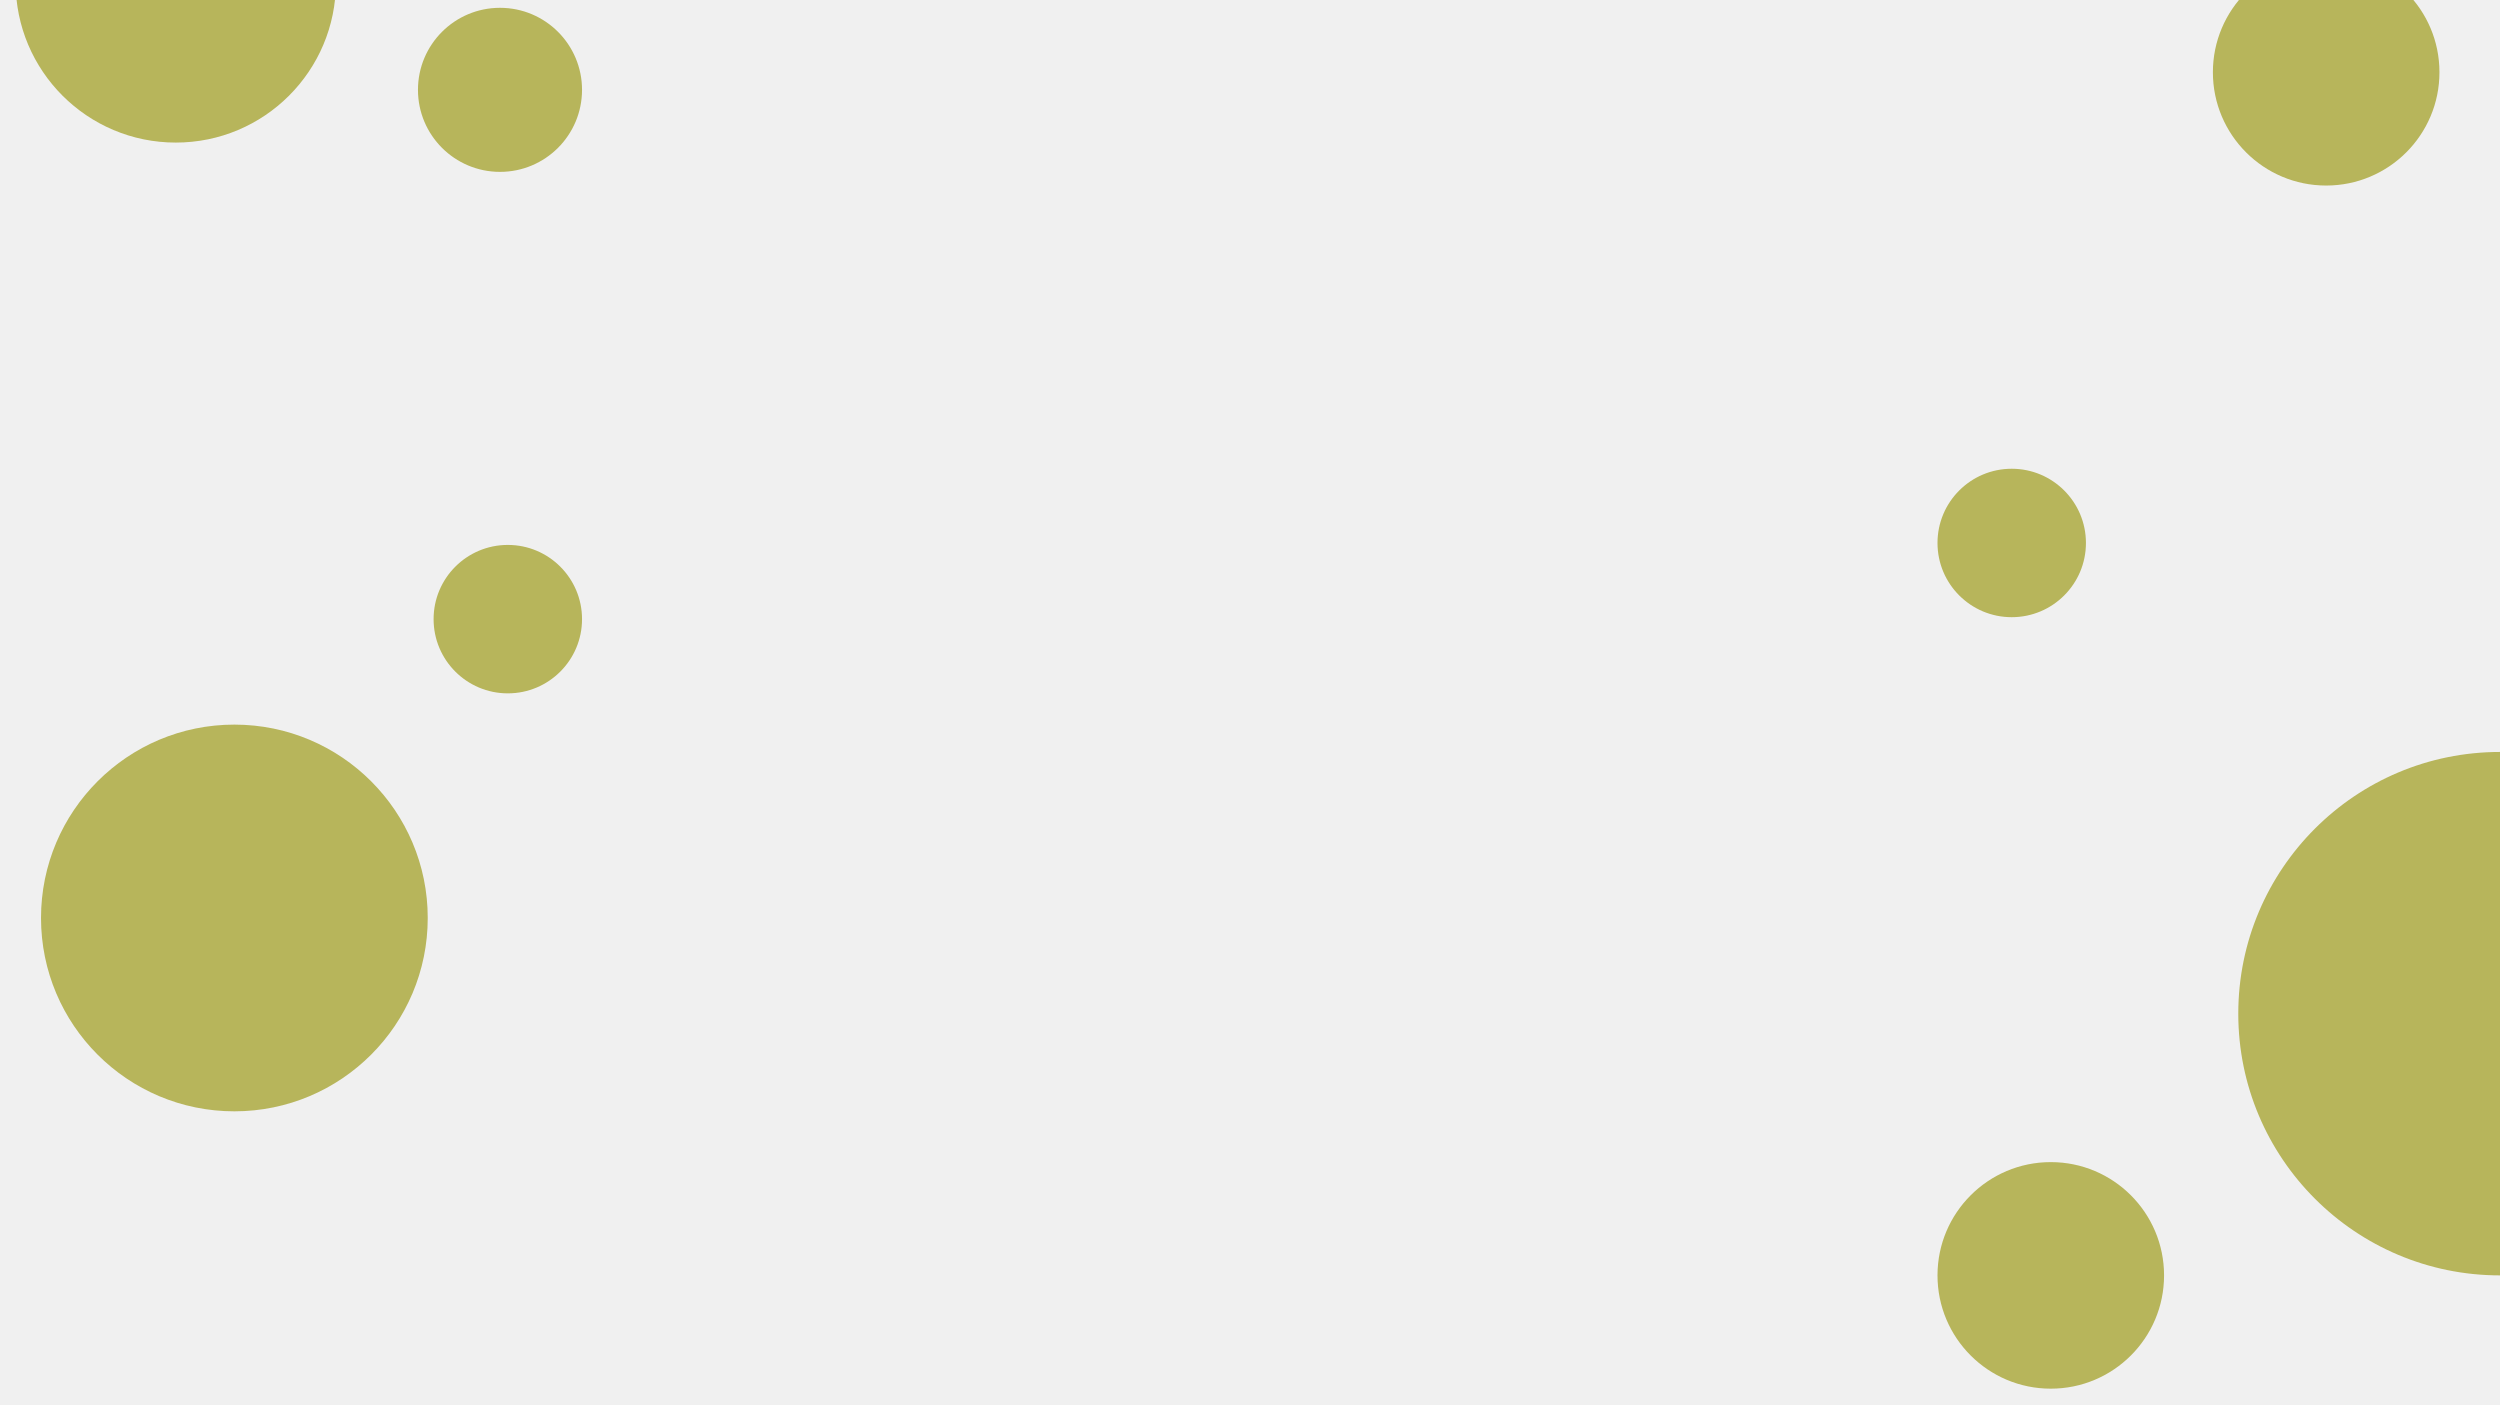
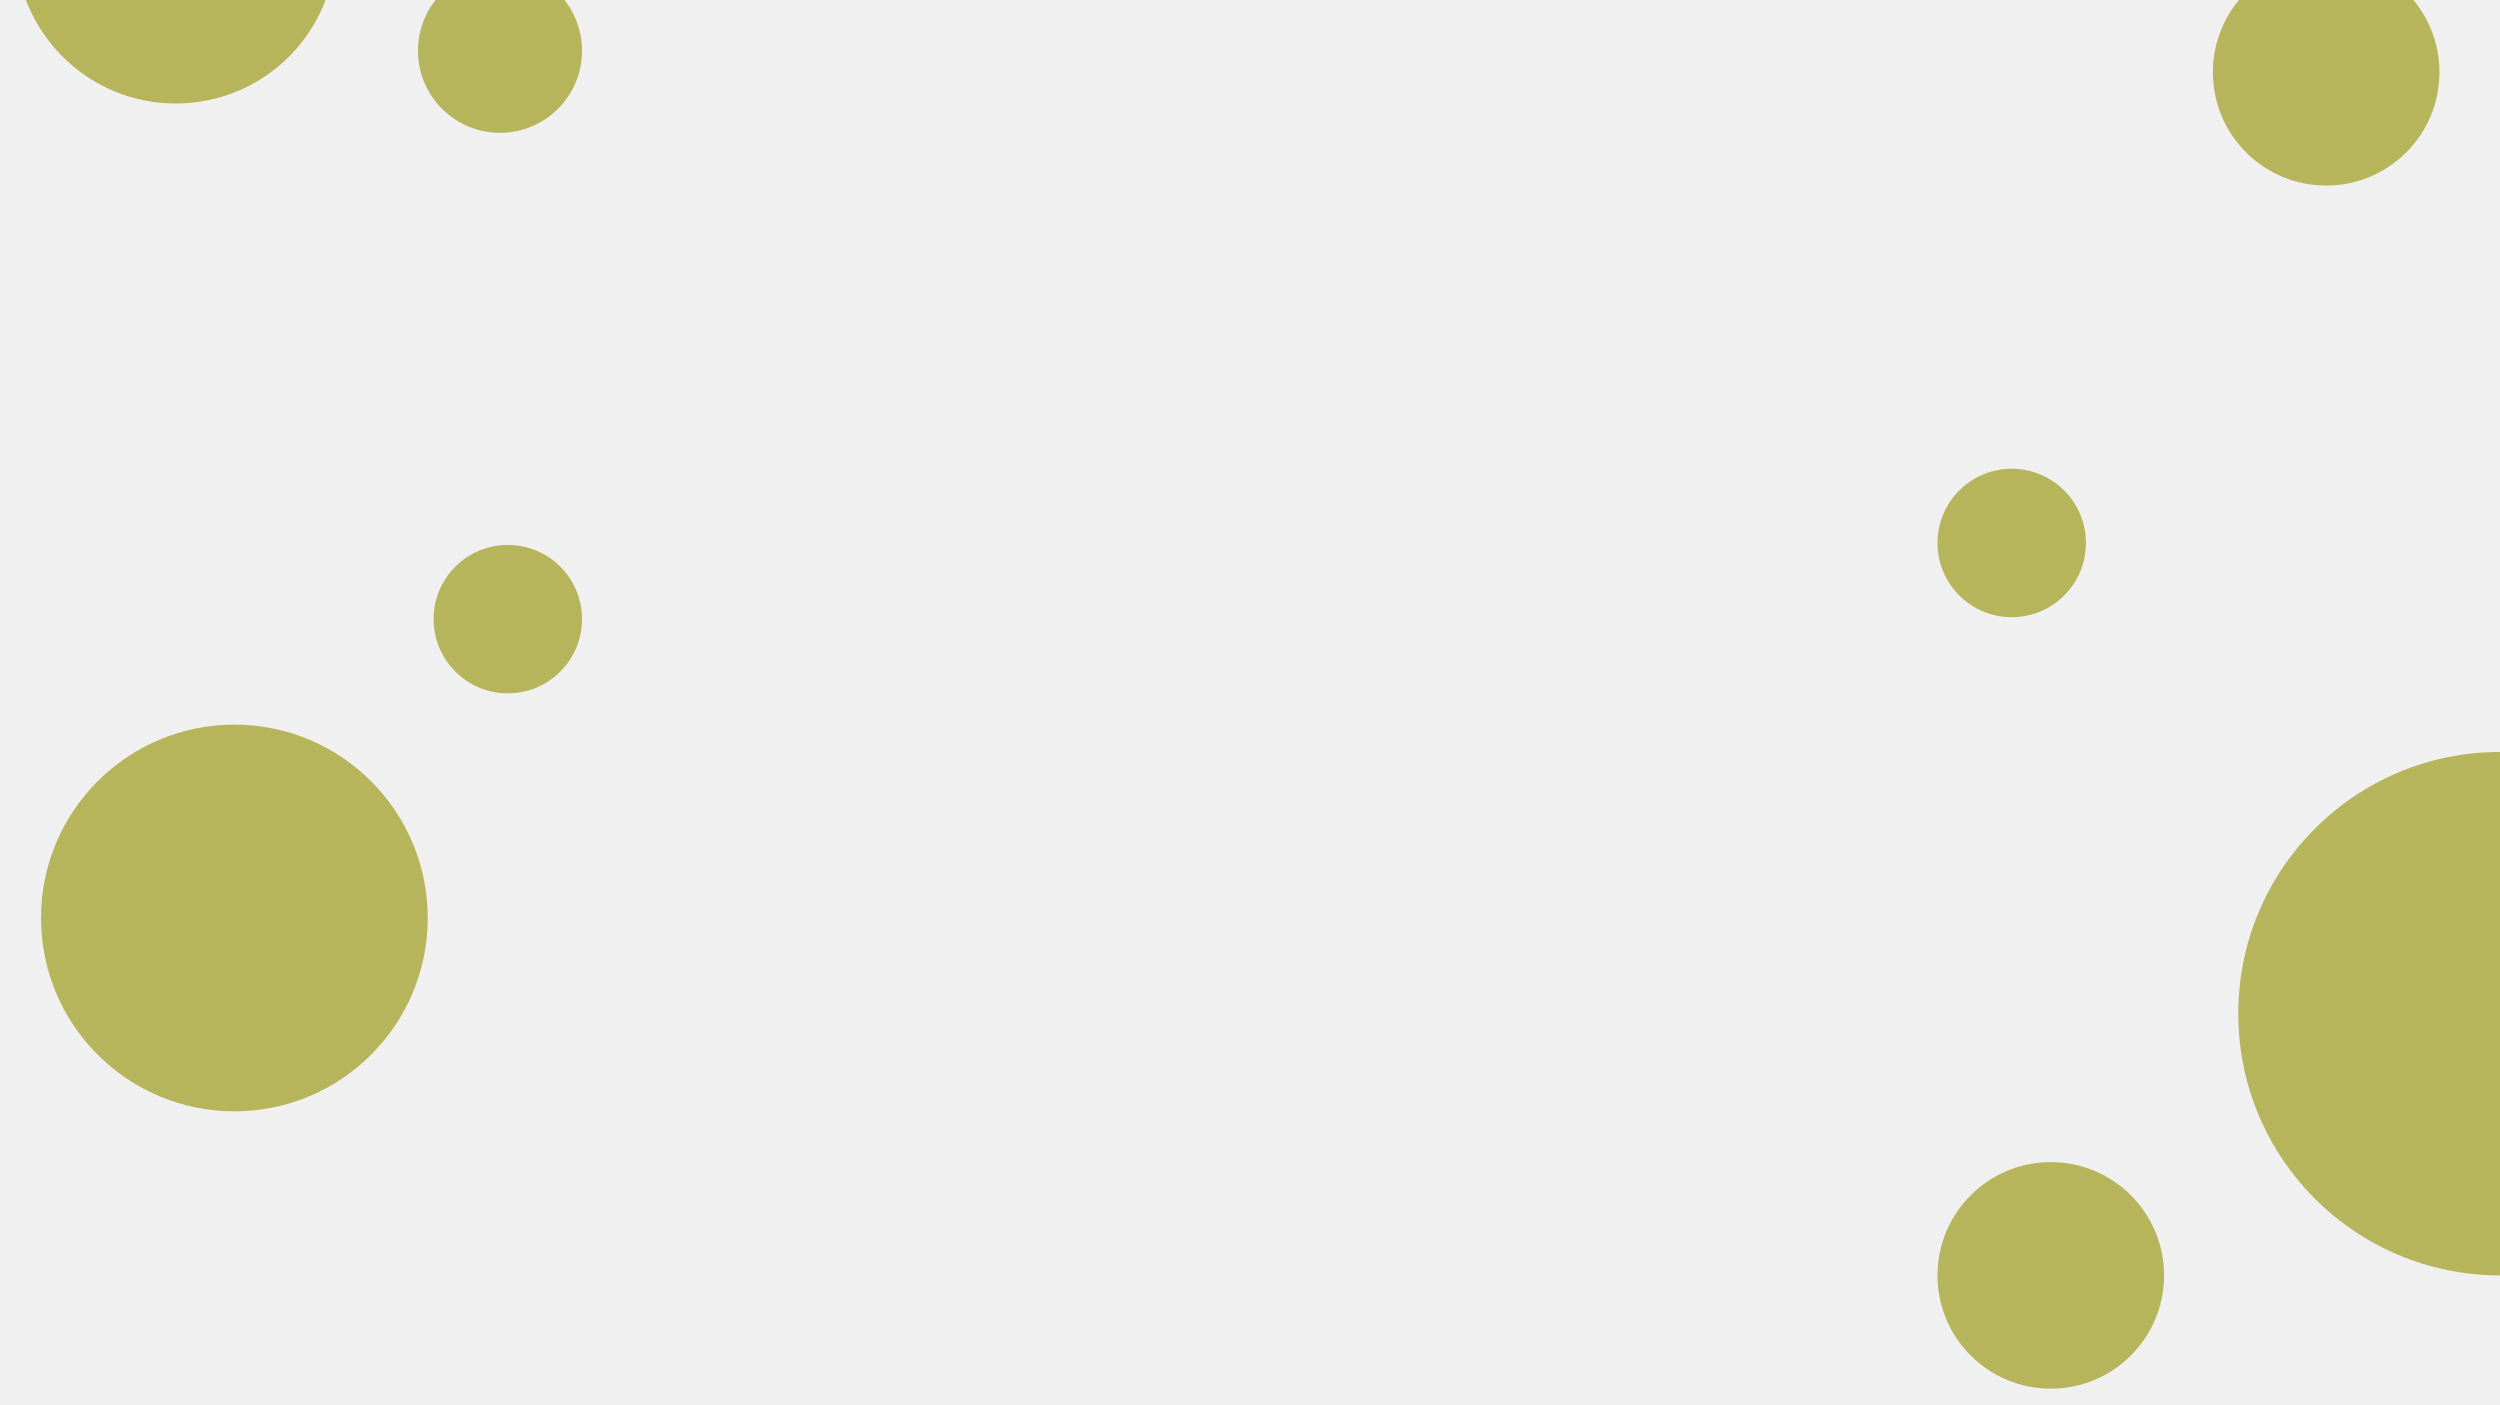
<svg xmlns="http://www.w3.org/2000/svg" width="1280" height="719" viewBox="0 0 1280 719" fill="none">
  <g clip-path="url(#clip0_315_4910)">
    <circle cx="1280" cy="519" r="134" fill="#B7B55B" />
-     <circle cx="90" cy="-9" r="82" fill="#B7B55B" />
+     <circle cx="90" cy="-29" r="82" fill="#B7B55B" />
    <circle cx="120" cy="470" r="99" fill="#B7B55B" />
    <circle cx="1030" cy="278" r="38" fill="#B7B55B" />
    <circle cx="260" cy="317" r="38" fill="#B7B55B" />
    <circle cx="1191" cy="37" r="58" fill="#B7B55B" />
-     <circle cx="256" cy="46" r="42" fill="#B7B55B" />
+     <circle cx="256" cy="26" r="42" fill="#B7B55B" />
    <circle cx="1050" cy="653" r="58" fill="#B7B55B" />
  </g>
  <defs>
    <clipPath id="clip0_315_4910">
      <rect width="1280" height="719" fill="white" />
    </clipPath>
  </defs>
</svg>
